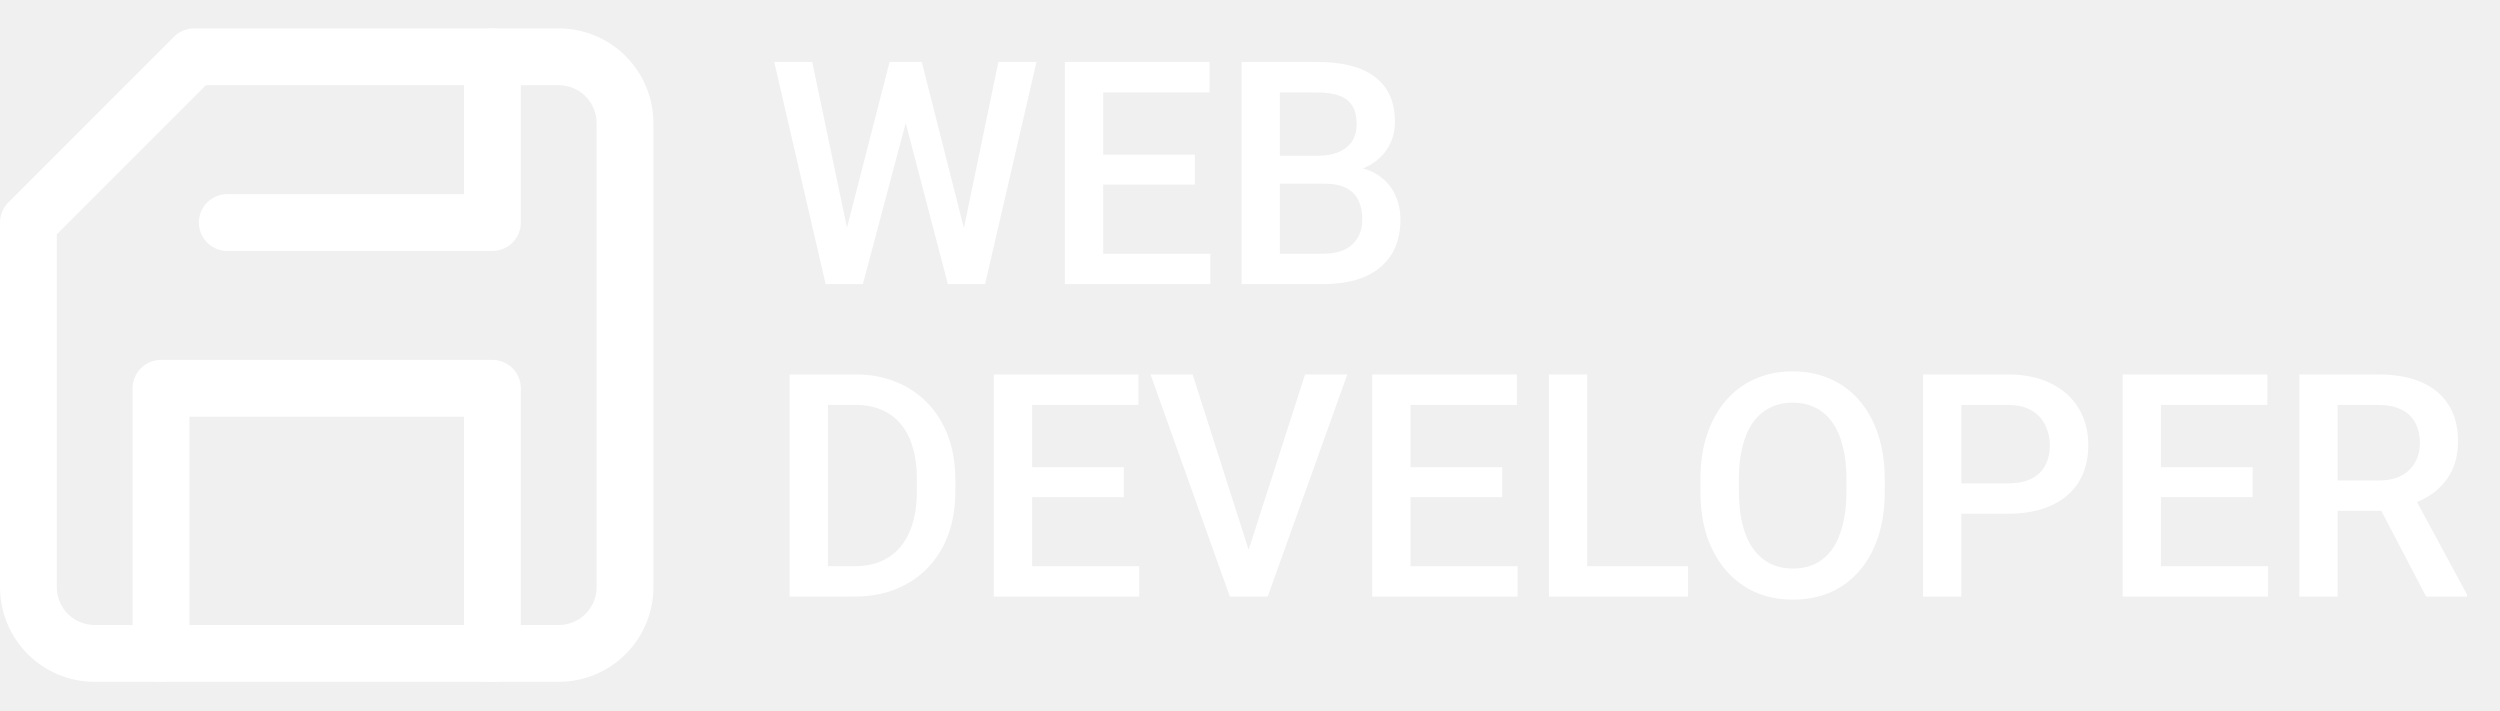
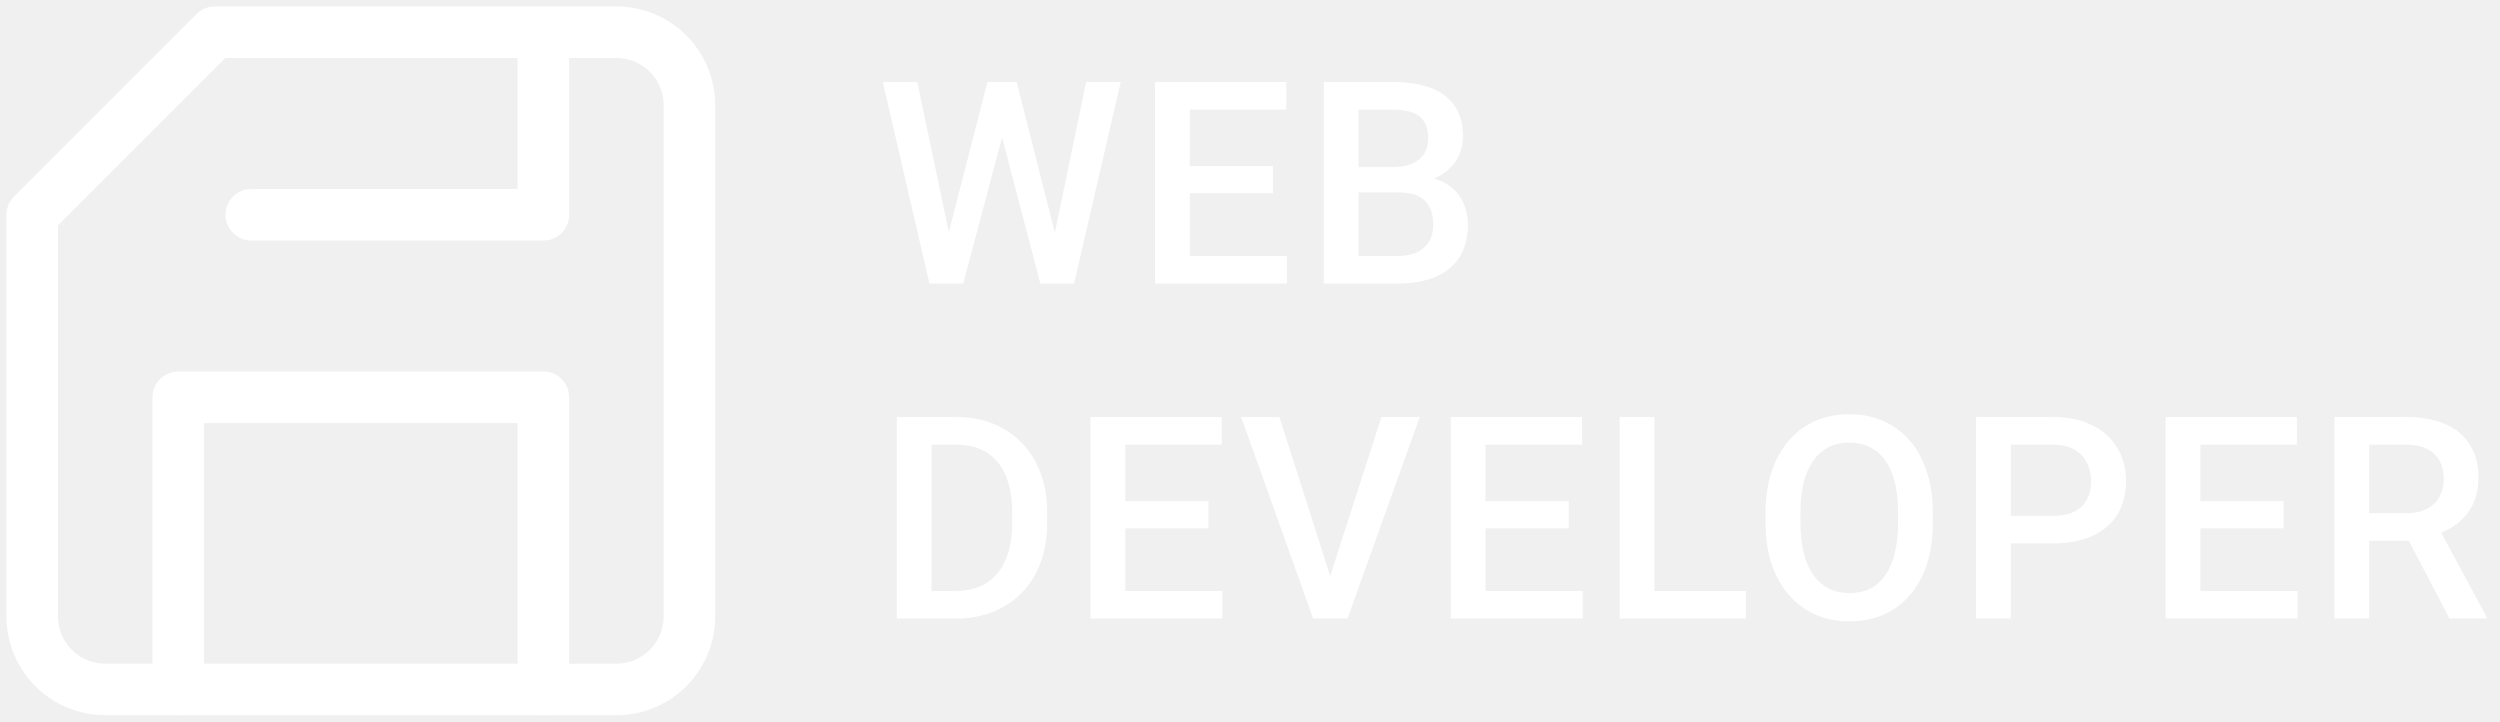
- <svg xmlns="http://www.w3.org/2000/svg" width="88" height="25" viewBox="0 0 88 25" fill="none">
-   <path d="M3.333 23H19.667C20.285 23 20.879 22.754 21.317 22.317C21.754 21.879 22 21.286 22 20.667V4.333C22 3.715 21.754 3.121 21.317 2.683C20.879 2.246 20.285 2 19.667 2H6.833L1 7.833V20.667C1 21.286 1.246 21.879 1.683 22.317C2.121 22.754 2.714 23 3.333 23Z" stroke="white" stroke-width="2" stroke-linecap="round" stroke-linejoin="round" />
-   <path d="M5.667 23.001V13.668H17.333V23.001" stroke="white" stroke-width="2" stroke-linecap="round" stroke-linejoin="round" />
-   <path d="M17.333 2V7.833H8" stroke="white" stroke-width="2" stroke-linecap="round" stroke-linejoin="round" />
-   <path d="M30.067 21H28.396L28.407 19.931H30.067C30.55 19.931 30.955 19.826 31.281 19.614C31.61 19.403 31.857 19.1 32.022 18.706C32.19 18.313 32.274 17.844 32.274 17.299V16.875C32.274 16.453 32.226 16.078 32.129 15.752C32.036 15.427 31.897 15.153 31.71 14.931C31.528 14.709 31.302 14.54 31.034 14.426C30.769 14.311 30.463 14.254 30.115 14.254H28.364V13.18H30.115C30.634 13.18 31.109 13.267 31.539 13.443C31.968 13.615 32.339 13.864 32.65 14.19C32.965 14.515 33.207 14.906 33.376 15.36C33.544 15.815 33.628 16.324 33.628 16.886V17.299C33.628 17.861 33.544 18.37 33.376 18.825C33.207 19.279 32.965 19.67 32.65 19.996C32.335 20.318 31.959 20.567 31.523 20.742C31.089 20.914 30.604 21 30.067 21ZM29.143 13.18V21H27.795V13.18H29.143ZM40.1 19.931V21H35.948V19.931H40.1ZM36.33 13.18V21H34.981V13.18H36.33ZM39.558 16.445V17.498H35.948V16.445H39.558ZM40.073 13.18V14.254H35.948V13.18H40.073ZM43.881 19.571L45.938 13.18H47.426L44.623 21H43.618L43.881 19.571ZM41.98 13.18L44.021 19.571L44.3 21H43.291L40.498 13.18H41.98ZM53.42 19.931V21H49.269V19.931H53.42ZM49.65 13.18V21H48.302V13.18H49.65ZM52.878 16.445V17.498H49.269V16.445H52.878ZM53.394 13.18V14.254H49.269V13.18H53.394ZM59.42 19.931V21H55.494V19.931H59.42ZM55.87 13.18V21H54.522V13.18H55.87ZM66.343 16.875V17.305C66.343 17.895 66.266 18.425 66.112 18.895C65.958 19.364 65.738 19.763 65.452 20.092C65.169 20.422 64.829 20.674 64.431 20.85C64.034 21.021 63.593 21.107 63.11 21.107C62.63 21.107 62.191 21.021 61.794 20.85C61.4 20.674 61.058 20.422 60.768 20.092C60.478 19.763 60.252 19.364 60.091 18.895C59.934 18.425 59.855 17.895 59.855 17.305V16.875C59.855 16.284 59.934 15.756 60.091 15.29C60.249 14.822 60.471 14.422 60.757 14.093C61.047 13.76 61.389 13.507 61.783 13.335C62.181 13.16 62.619 13.072 63.099 13.072C63.583 13.072 64.023 13.16 64.42 13.335C64.818 13.507 65.16 13.76 65.446 14.093C65.733 14.422 65.953 14.822 66.107 15.29C66.264 15.756 66.343 16.284 66.343 16.875ZM64.995 17.305V16.864C64.995 16.427 64.952 16.043 64.866 15.71C64.784 15.373 64.66 15.092 64.496 14.866C64.335 14.637 64.136 14.465 63.899 14.351C63.663 14.232 63.396 14.173 63.099 14.173C62.802 14.173 62.537 14.232 62.304 14.351C62.072 14.465 61.873 14.637 61.708 14.866C61.547 15.092 61.423 15.373 61.337 15.71C61.252 16.043 61.209 16.427 61.209 16.864V17.305C61.209 17.741 61.252 18.128 61.337 18.465C61.423 18.801 61.549 19.086 61.713 19.319C61.882 19.548 62.082 19.722 62.315 19.84C62.548 19.954 62.813 20.012 63.11 20.012C63.411 20.012 63.677 19.954 63.91 19.84C64.143 19.722 64.34 19.548 64.501 19.319C64.662 19.086 64.784 18.801 64.866 18.465C64.952 18.128 64.995 17.741 64.995 17.305ZM70.662 18.084H68.626V17.015H70.662C71.016 17.015 71.303 16.957 71.521 16.843C71.739 16.728 71.899 16.571 71.999 16.37C72.103 16.166 72.155 15.933 72.155 15.672C72.155 15.425 72.103 15.194 71.999 14.979C71.899 14.761 71.739 14.585 71.521 14.453C71.303 14.32 71.016 14.254 70.662 14.254H69.04V21H67.691V13.18H70.662C71.267 13.18 71.781 13.287 72.203 13.502C72.629 13.713 72.953 14.007 73.175 14.383C73.397 14.755 73.508 15.181 73.508 15.661C73.508 16.166 73.397 16.599 73.175 16.961C72.953 17.323 72.629 17.6 72.203 17.794C71.781 17.987 71.267 18.084 70.662 18.084ZM79.835 19.931V21H75.684V19.931H79.835ZM76.065 13.18V21H74.717V13.18H76.065ZM79.293 16.445V17.498H75.684V16.445H79.293ZM79.809 13.18V14.254H75.684V13.18H79.809ZM80.936 13.18H83.703C84.297 13.18 84.804 13.269 85.223 13.448C85.642 13.627 85.962 13.892 86.184 14.243C86.41 14.591 86.522 15.02 86.522 15.532C86.522 15.922 86.451 16.266 86.308 16.564C86.164 16.861 85.962 17.111 85.701 17.315C85.439 17.516 85.128 17.672 84.766 17.783L84.358 17.981H81.871L81.86 16.913H83.724C84.046 16.913 84.315 16.855 84.53 16.741C84.745 16.626 84.906 16.47 85.013 16.273C85.124 16.073 85.18 15.847 85.18 15.597C85.18 15.325 85.126 15.088 85.019 14.888C84.915 14.684 84.754 14.528 84.535 14.42C84.317 14.309 84.039 14.254 83.703 14.254H82.285V21H80.936V13.18ZM85.4 21L83.563 17.487L84.976 17.482L86.839 20.93V21H85.4Z" fill="white" />
-   <path d="M29.755 8.244L31.313 2.18H32.129L32.038 3.743L30.373 10H29.524L29.755 8.244ZM28.59 2.18L29.852 8.195L29.965 10H29.062L27.252 2.18H28.59ZM33.897 8.179L35.143 2.18H36.485L34.675 10H33.773L33.897 8.179ZM32.446 2.18L33.988 8.26L34.213 10H33.365L31.727 3.743L31.641 2.18H32.446ZM42.603 8.931V10H38.451V8.931H42.603ZM38.833 2.18V10H37.484V2.18H38.833ZM42.06 5.445V6.498H38.451V5.445H42.06ZM42.576 2.18V3.254H38.451V2.18H42.576ZM46.637 6.466H44.644L44.633 5.483H46.373C46.667 5.483 46.916 5.44 47.12 5.354C47.328 5.264 47.485 5.137 47.593 4.973C47.7 4.804 47.754 4.602 47.754 4.366C47.754 4.104 47.704 3.891 47.603 3.727C47.503 3.562 47.349 3.442 47.142 3.367C46.938 3.292 46.676 3.254 46.357 3.254H45.052V10H43.704V2.18H46.357C46.787 2.18 47.17 2.221 47.507 2.303C47.847 2.386 48.135 2.514 48.372 2.69C48.611 2.862 48.792 3.08 48.914 3.345C49.039 3.61 49.102 3.925 49.102 4.291C49.102 4.613 49.025 4.908 48.871 5.177C48.717 5.442 48.49 5.658 48.189 5.827C47.888 5.995 47.514 6.095 47.066 6.127L46.637 6.466ZM46.578 10H44.22L44.827 8.931H46.578C46.882 8.931 47.136 8.881 47.34 8.781C47.544 8.677 47.697 8.535 47.797 8.356C47.901 8.174 47.953 7.961 47.953 7.717C47.953 7.463 47.908 7.243 47.818 7.057C47.729 6.867 47.587 6.722 47.394 6.622C47.201 6.518 46.948 6.466 46.637 6.466H45.122L45.133 5.483H47.104L47.41 5.854C47.84 5.868 48.193 5.963 48.468 6.138C48.748 6.314 48.955 6.541 49.091 6.82C49.227 7.1 49.295 7.4 49.295 7.723C49.295 8.22 49.186 8.638 48.968 8.974C48.753 9.311 48.443 9.567 48.039 9.742C47.634 9.914 47.147 10 46.578 10Z" fill="white" />
+ <svg xmlns="http://www.w3.org/2000/svg" width="97" height="28" viewBox="0 0 97 28" fill="none">
+   <path d="M36.755 9.244L38.313 3.18H39.129L39.038 4.743L37.373 11H36.524L36.755 9.244ZM35.59 3.18L36.852 9.195L36.965 11H36.062L34.252 3.18H35.59ZM40.897 9.179L42.143 3.18H43.485L41.675 11H40.773L40.897 9.179ZM39.446 3.18L40.988 9.26L41.213 11H40.365L38.727 4.743L38.641 3.18H39.446ZM49.933 9.931V11H45.781V9.931H49.933ZM46.163 3.18V11H44.814V3.18H46.163ZM49.391 6.445V7.498H45.781V6.445H49.391ZM49.906 3.18V4.254H45.781V3.18H49.906ZM54.297 7.466H52.304L52.293 6.483H54.033C54.327 6.483 54.576 6.44 54.78 6.354C54.988 6.264 55.145 6.137 55.253 5.973C55.36 5.804 55.414 5.602 55.414 5.366C55.414 5.104 55.364 4.891 55.264 4.727C55.163 4.562 55.009 4.442 54.802 4.367C54.597 4.292 54.336 4.254 54.017 4.254H52.712V11H51.364V3.18H54.017C54.447 3.18 54.83 3.221 55.167 3.303C55.507 3.386 55.795 3.514 56.032 3.69C56.272 3.862 56.452 4.08 56.574 4.345C56.699 4.61 56.762 4.925 56.762 5.291C56.762 5.613 56.685 5.908 56.531 6.177C56.377 6.442 56.15 6.658 55.849 6.827C55.548 6.995 55.174 7.095 54.726 7.127L54.297 7.466ZM54.238 11H51.88L52.487 9.931H54.238C54.542 9.931 54.796 9.881 55 9.781C55.204 9.677 55.357 9.535 55.457 9.356C55.561 9.174 55.613 8.961 55.613 8.717C55.613 8.463 55.568 8.243 55.478 8.057C55.389 7.867 55.247 7.722 55.054 7.622C54.861 7.518 54.608 7.466 54.297 7.466H52.782L52.793 6.483H54.764L55.07 6.854C55.5 6.868 55.852 6.963 56.128 7.138C56.408 7.314 56.615 7.541 56.751 7.82C56.887 8.1 56.955 8.4 56.955 8.723C56.955 9.22 56.846 9.638 56.628 9.974C56.413 10.311 56.103 10.567 55.699 10.742C55.294 10.914 54.807 11 54.238 11Z" fill="white" />
+   <path d="M37.067 24H35.397L35.407 22.931H37.067C37.55 22.931 37.955 22.826 38.281 22.614C38.61 22.403 38.857 22.1 39.022 21.706C39.19 21.313 39.274 20.844 39.274 20.299V19.875C39.274 19.453 39.226 19.078 39.129 18.752C39.036 18.427 38.897 18.153 38.71 17.931C38.528 17.709 38.302 17.54 38.034 17.426C37.769 17.311 37.463 17.254 37.115 17.254H35.364V16.18H37.115C37.634 16.18 38.109 16.267 38.539 16.443C38.968 16.615 39.339 16.864 39.65 17.189C39.965 17.515 40.207 17.906 40.376 18.36C40.544 18.815 40.628 19.324 40.628 19.886V20.299C40.628 20.861 40.544 21.37 40.376 21.825C40.207 22.279 39.965 22.67 39.65 22.996C39.335 23.318 38.959 23.567 38.523 23.742C38.089 23.914 37.604 24 37.067 24ZM36.143 16.18V24H34.795V16.18H36.143ZM47.43 22.931V24H43.278V22.931H47.43ZM43.66 16.18V24H42.311V16.18H43.66ZM46.888 19.445V20.498H43.278V19.445H46.888ZM47.403 16.18V17.254H43.278V16.18H47.403ZM51.541 22.571L53.599 16.18H55.086L52.283 24H51.278L51.541 22.571ZM49.64 16.18L51.681 22.571L51.96 24H50.95L48.158 16.18H49.64ZM61.41 22.931V24H57.259V22.931H61.41ZM57.64 16.18V24H56.292V16.18H57.64ZM60.868 19.445V20.498H57.259V19.445H60.868ZM61.384 16.18V17.254H57.259V16.18H61.384ZM67.74 22.931V24H63.814V22.931H67.74ZM64.19 16.18V24H62.842V16.18H64.19ZM74.993 19.875V20.305C74.993 20.895 74.916 21.425 74.762 21.895C74.608 22.364 74.388 22.763 74.102 23.092C73.819 23.422 73.479 23.674 73.081 23.85C72.684 24.021 72.243 24.107 71.76 24.107C71.28 24.107 70.841 24.021 70.444 23.85C70.05 23.674 69.708 23.422 69.418 23.092C69.128 22.763 68.902 22.364 68.741 21.895C68.584 21.425 68.505 20.895 68.505 20.305V19.875C68.505 19.284 68.584 18.756 68.741 18.291C68.899 17.822 69.121 17.422 69.407 17.093C69.697 16.76 70.039 16.507 70.433 16.335C70.831 16.16 71.269 16.072 71.749 16.072C72.233 16.072 72.673 16.16 73.07 16.335C73.468 16.507 73.81 16.76 74.096 17.093C74.383 17.422 74.603 17.822 74.757 18.291C74.915 18.756 74.993 19.284 74.993 19.875ZM73.645 20.305V19.864C73.645 19.427 73.602 19.043 73.516 18.709C73.434 18.373 73.31 18.092 73.146 17.866C72.984 17.637 72.786 17.465 72.549 17.351C72.313 17.232 72.046 17.173 71.749 17.173C71.452 17.173 71.187 17.232 70.954 17.351C70.722 17.465 70.523 17.637 70.358 17.866C70.197 18.092 70.073 18.373 69.987 18.709C69.901 19.043 69.859 19.427 69.859 19.864V20.305C69.859 20.741 69.901 21.128 69.987 21.465C70.073 21.801 70.199 22.086 70.363 22.319C70.532 22.548 70.732 22.722 70.965 22.84C71.198 22.954 71.463 23.012 71.76 23.012C72.061 23.012 72.327 22.954 72.56 22.84C72.793 22.722 72.99 22.548 73.151 22.319C73.312 22.086 73.434 21.801 73.516 21.465C73.602 21.128 73.645 20.741 73.645 20.305ZM79.642 21.084H77.606V20.015H79.642C79.996 20.015 80.283 19.957 80.501 19.843C80.719 19.728 80.879 19.571 80.979 19.37C81.083 19.166 81.135 18.933 81.135 18.672C81.135 18.425 81.083 18.194 80.979 17.979C80.879 17.761 80.719 17.585 80.501 17.453C80.283 17.32 79.996 17.254 79.642 17.254H78.02V24H76.671V16.18H79.642C80.247 16.18 80.761 16.287 81.183 16.502C81.609 16.713 81.933 17.007 82.155 17.383C82.377 17.755 82.488 18.181 82.488 18.661C82.488 19.166 82.377 19.599 82.155 19.961C81.933 20.323 81.609 20.6 81.183 20.794C80.761 20.987 80.247 21.084 79.642 21.084ZM89.145 22.931V24H84.994V22.931H89.145ZM85.375 16.18V24H84.027V16.18H85.375ZM88.603 19.445V20.498H84.994V19.445H88.603ZM89.119 16.18V17.254H84.994V16.18H89.119ZM90.576 16.18H93.343C93.937 16.18 94.444 16.269 94.863 16.448C95.282 16.627 95.602 16.892 95.824 17.243C96.05 17.59 96.162 18.02 96.162 18.532C96.162 18.922 96.091 19.266 95.948 19.564C95.804 19.861 95.602 20.111 95.341 20.315C95.079 20.516 94.768 20.672 94.406 20.783L93.998 20.981H91.511L91.5 19.913H93.364C93.686 19.913 93.955 19.855 94.17 19.741C94.385 19.626 94.546 19.47 94.653 19.273C94.764 19.073 94.82 18.847 94.82 18.597C94.82 18.325 94.766 18.088 94.659 17.888C94.555 17.684 94.394 17.528 94.175 17.42C93.957 17.309 93.679 17.254 93.343 17.254H91.925V24H90.576V16.18ZM95.04 24L93.203 20.487L94.616 20.482L96.479 23.93V24H95.04Z" fill="white" />
+   <path d="M4.083 26.75H23.917C24.668 26.75 25.389 26.451 25.92 25.92C26.451 25.389 26.75 24.668 26.75 23.917V4.083C26.75 3.332 26.451 2.611 25.92 2.08C25.389 1.549 24.668 1.25 23.917 1.25H8.333L1.25 8.333V23.917C1.25 24.668 1.549 25.389 2.08 25.92C2.611 26.451 3.332 26.75 4.083 26.75Z" stroke="white" stroke-width="2" stroke-linecap="round" stroke-linejoin="round" />
+   <path d="M6.917 26.749V15.416H21.083V26.749" stroke="white" stroke-width="2" stroke-linecap="round" stroke-linejoin="round" />
+   <path d="M21.083 1.25V8.333H9.75" stroke="white" stroke-width="2" stroke-linecap="round" stroke-linejoin="round" />
</svg>
